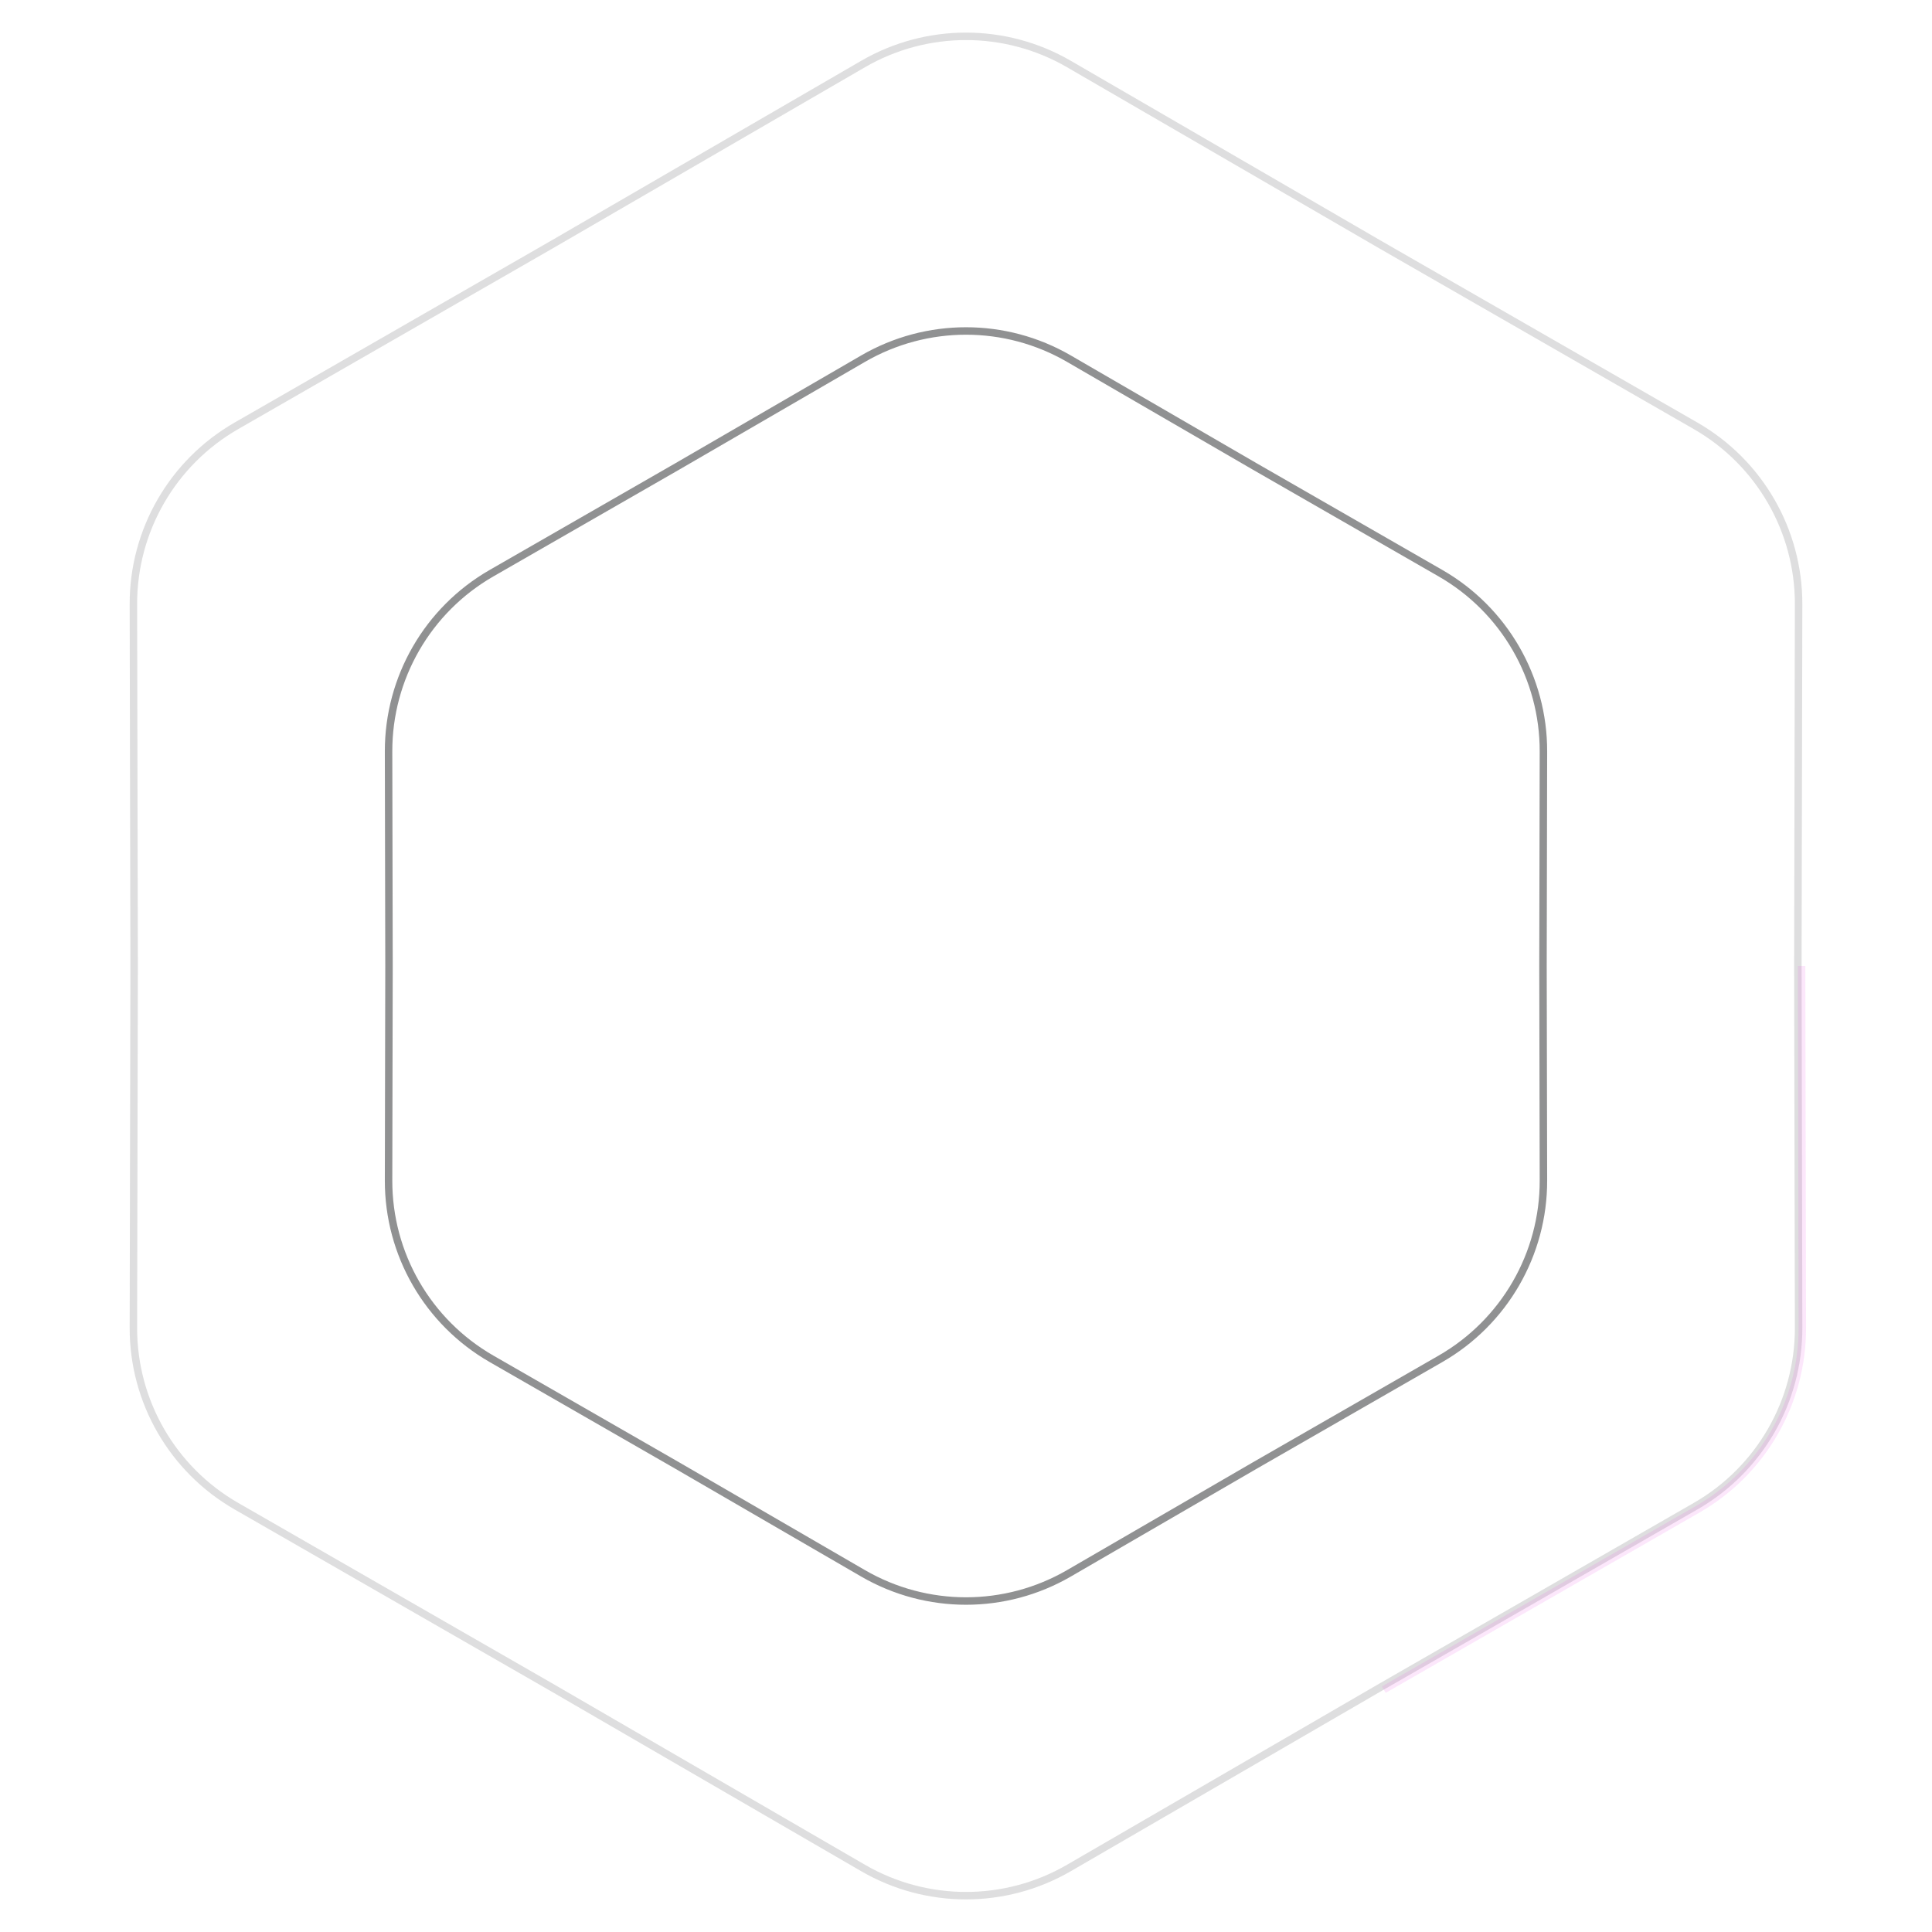
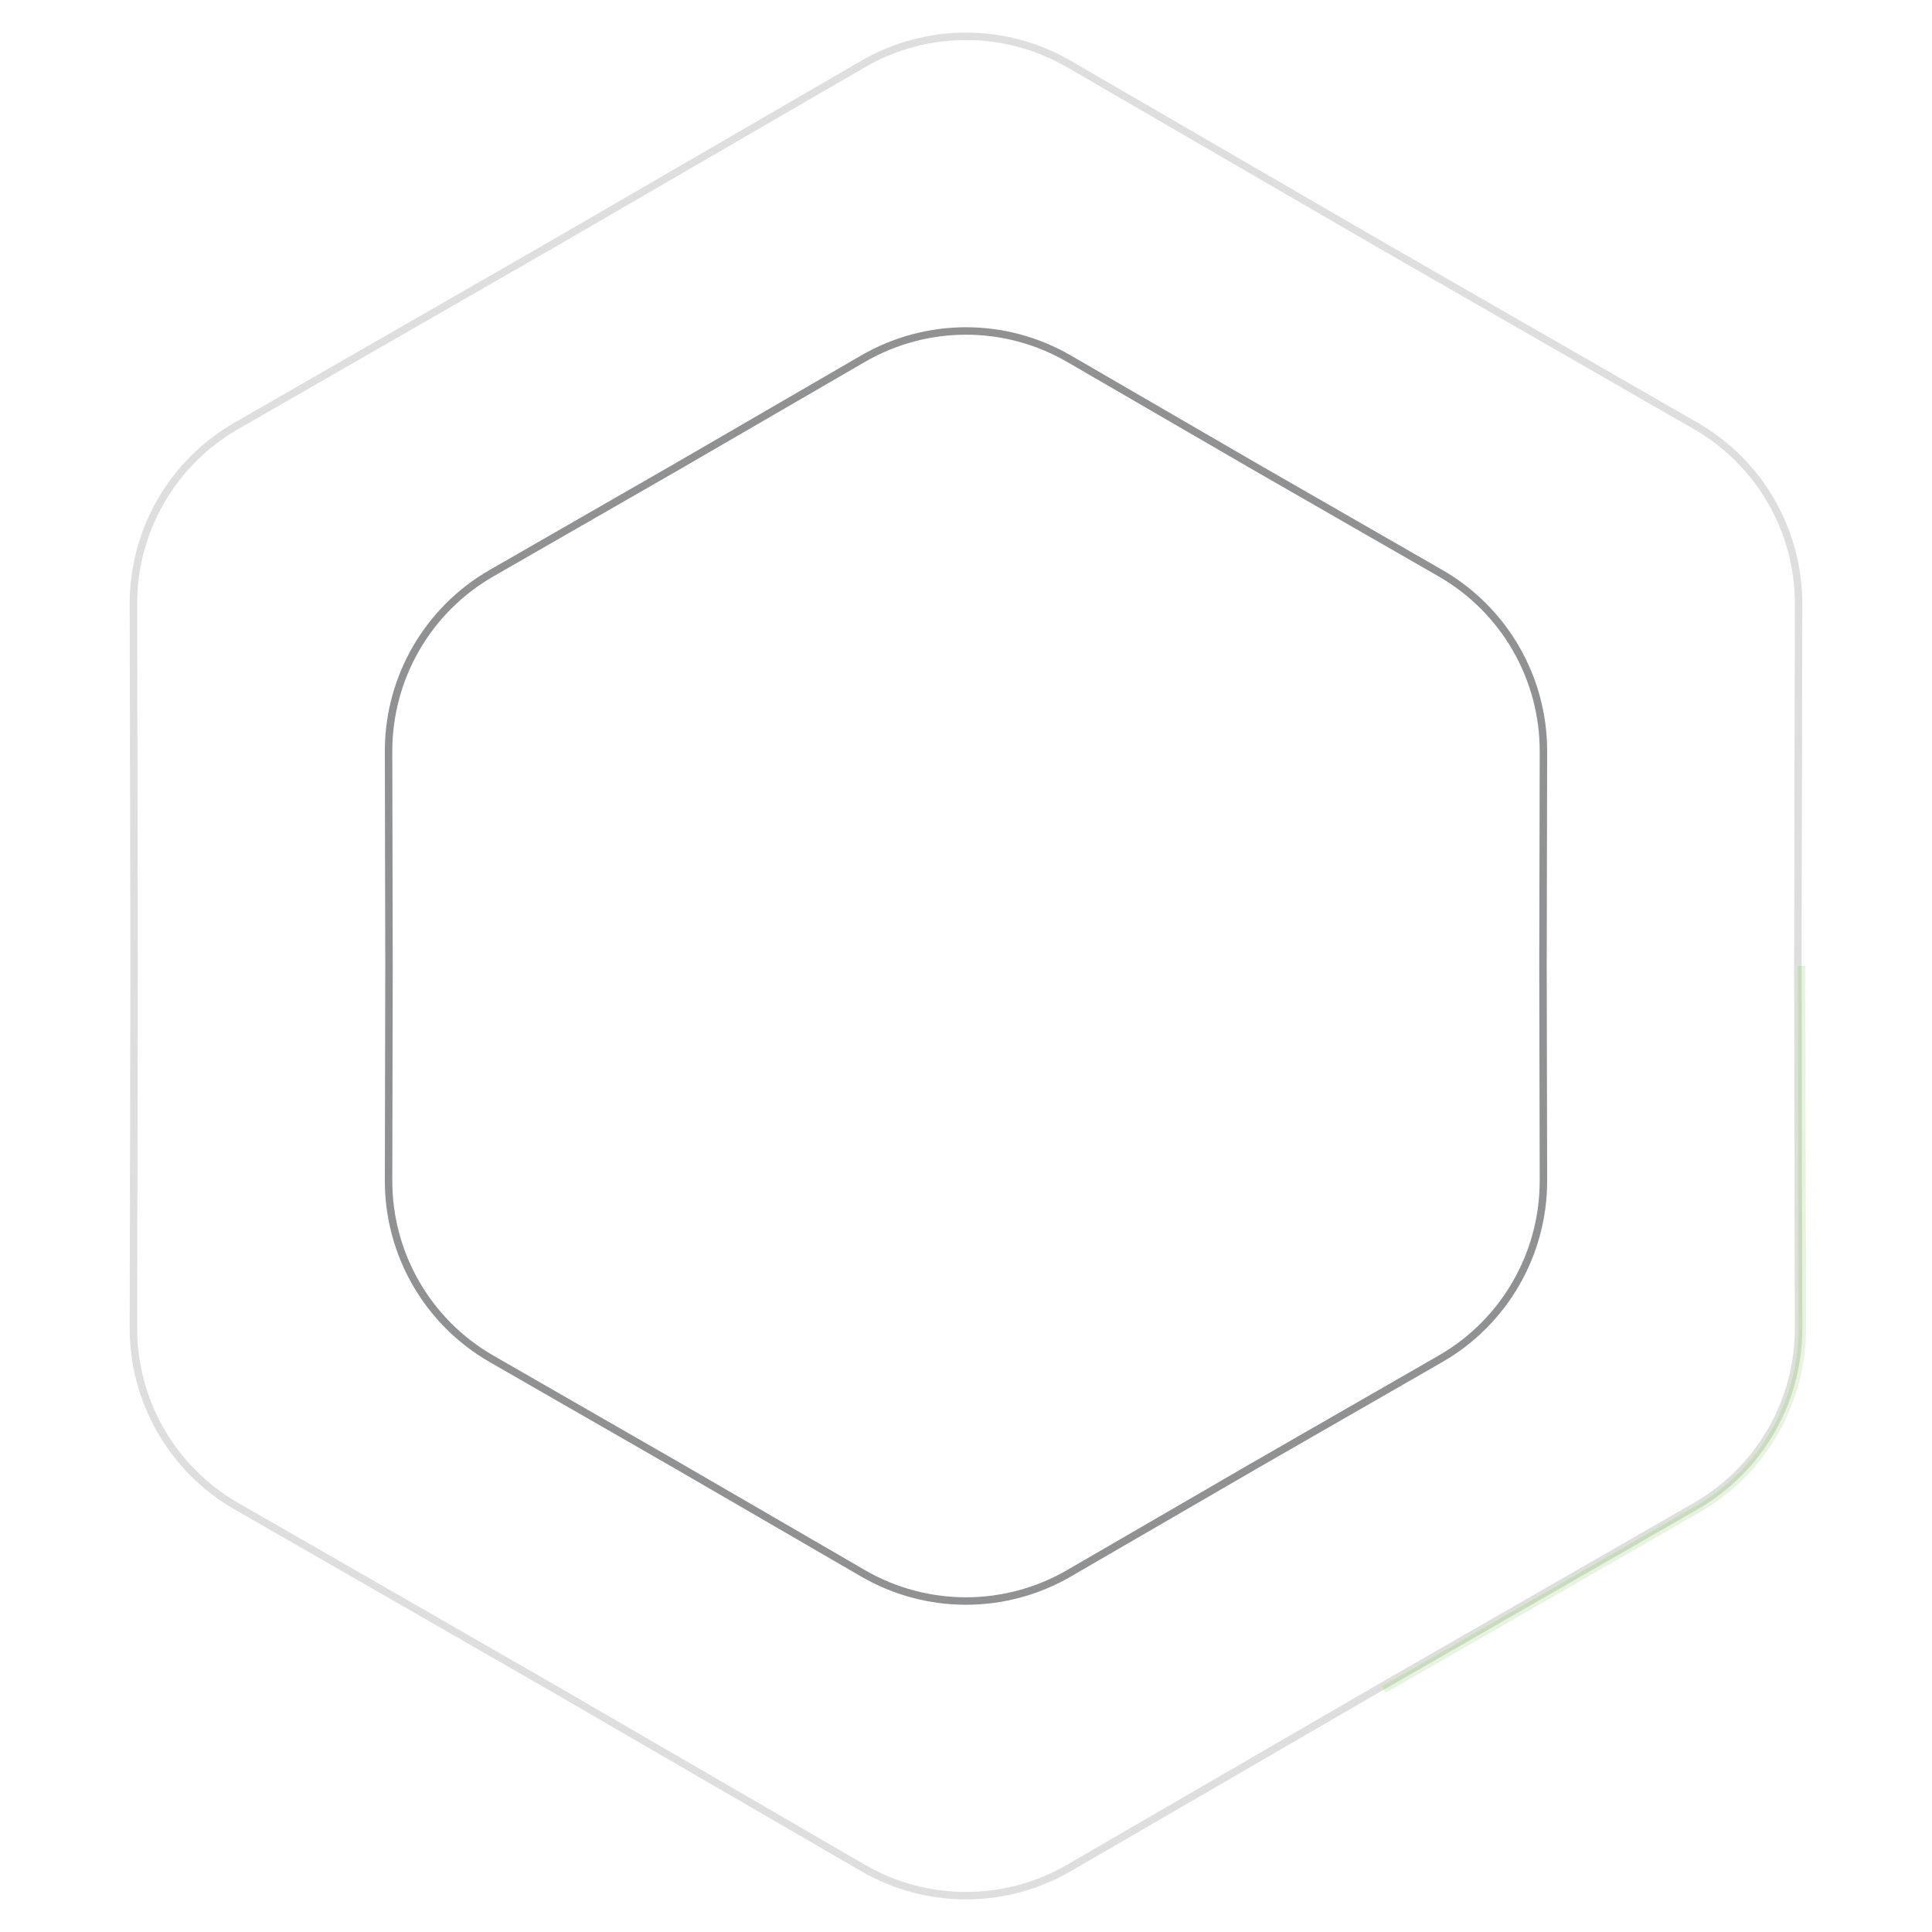
<svg xmlns="http://www.w3.org/2000/svg" width="1036" height="1036" viewBox="0 0 1036 1036" fill="none">
  <path opacity="0.5" d="M672.696 250.05L672.704 250.054L772.441 307.365C806.655 327.025 827.717 363.505 827.636 402.966L827.4 517.996V518.004L827.636 633.034C827.717 672.495 806.655 708.975 772.441 728.635L672.704 785.946L672.696 785.95L573.195 843.67C539.062 863.47 496.938 863.47 462.805 843.67L363.304 785.95L363.296 785.946L263.559 728.635C229.345 708.975 208.283 672.495 208.364 633.034L208.6 518.004L208.6 517.996L208.364 402.966C208.283 363.505 229.345 327.025 263.559 307.365L363.296 250.054L363.304 250.05L462.805 192.33C496.938 172.53 539.062 172.53 573.195 192.33L672.696 250.05Z" stroke="#222325" stroke-width="4" />
  <path opacity="0.15" d="M741.031 131.69L741.039 131.694L909.273 228.365C943.487 248.025 964.549 284.505 964.468 323.966L964.07 517.996V518.004L964.468 712.034C964.549 751.495 943.487 787.975 909.273 807.635L741.039 904.306L741.031 904.31L573.195 1001.67C539.062 1021.47 496.938 1021.47 462.805 1001.67L294.969 904.31L294.961 904.306L126.727 807.635C92.513 787.975 71.451 751.495 71.532 712.034L71.93 518.004L71.93 517.996L71.532 323.966C71.451 284.505 92.513 248.025 126.727 228.365L294.961 131.694L294.969 131.69L462.805 34.33C496.938 14.53 539.062 14.53 573.195 34.33L741.031 131.69Z" stroke="#222325" stroke-width="4" />
-   <path opacity="0.15" d="M966.07 518L966.468 712.03C966.55 752.208 945.105 789.352 910.269 809.369L742.035 906.04" stroke="#EB5BE5" stroke-width="4" />
+   <path opacity="0.15" d="M966.07 518L966.468 712.03C966.55 752.208 945.105 789.352 910.269 809.369L742.035 906.04" stroke="#54C310" stroke-width="4" />
</svg>
